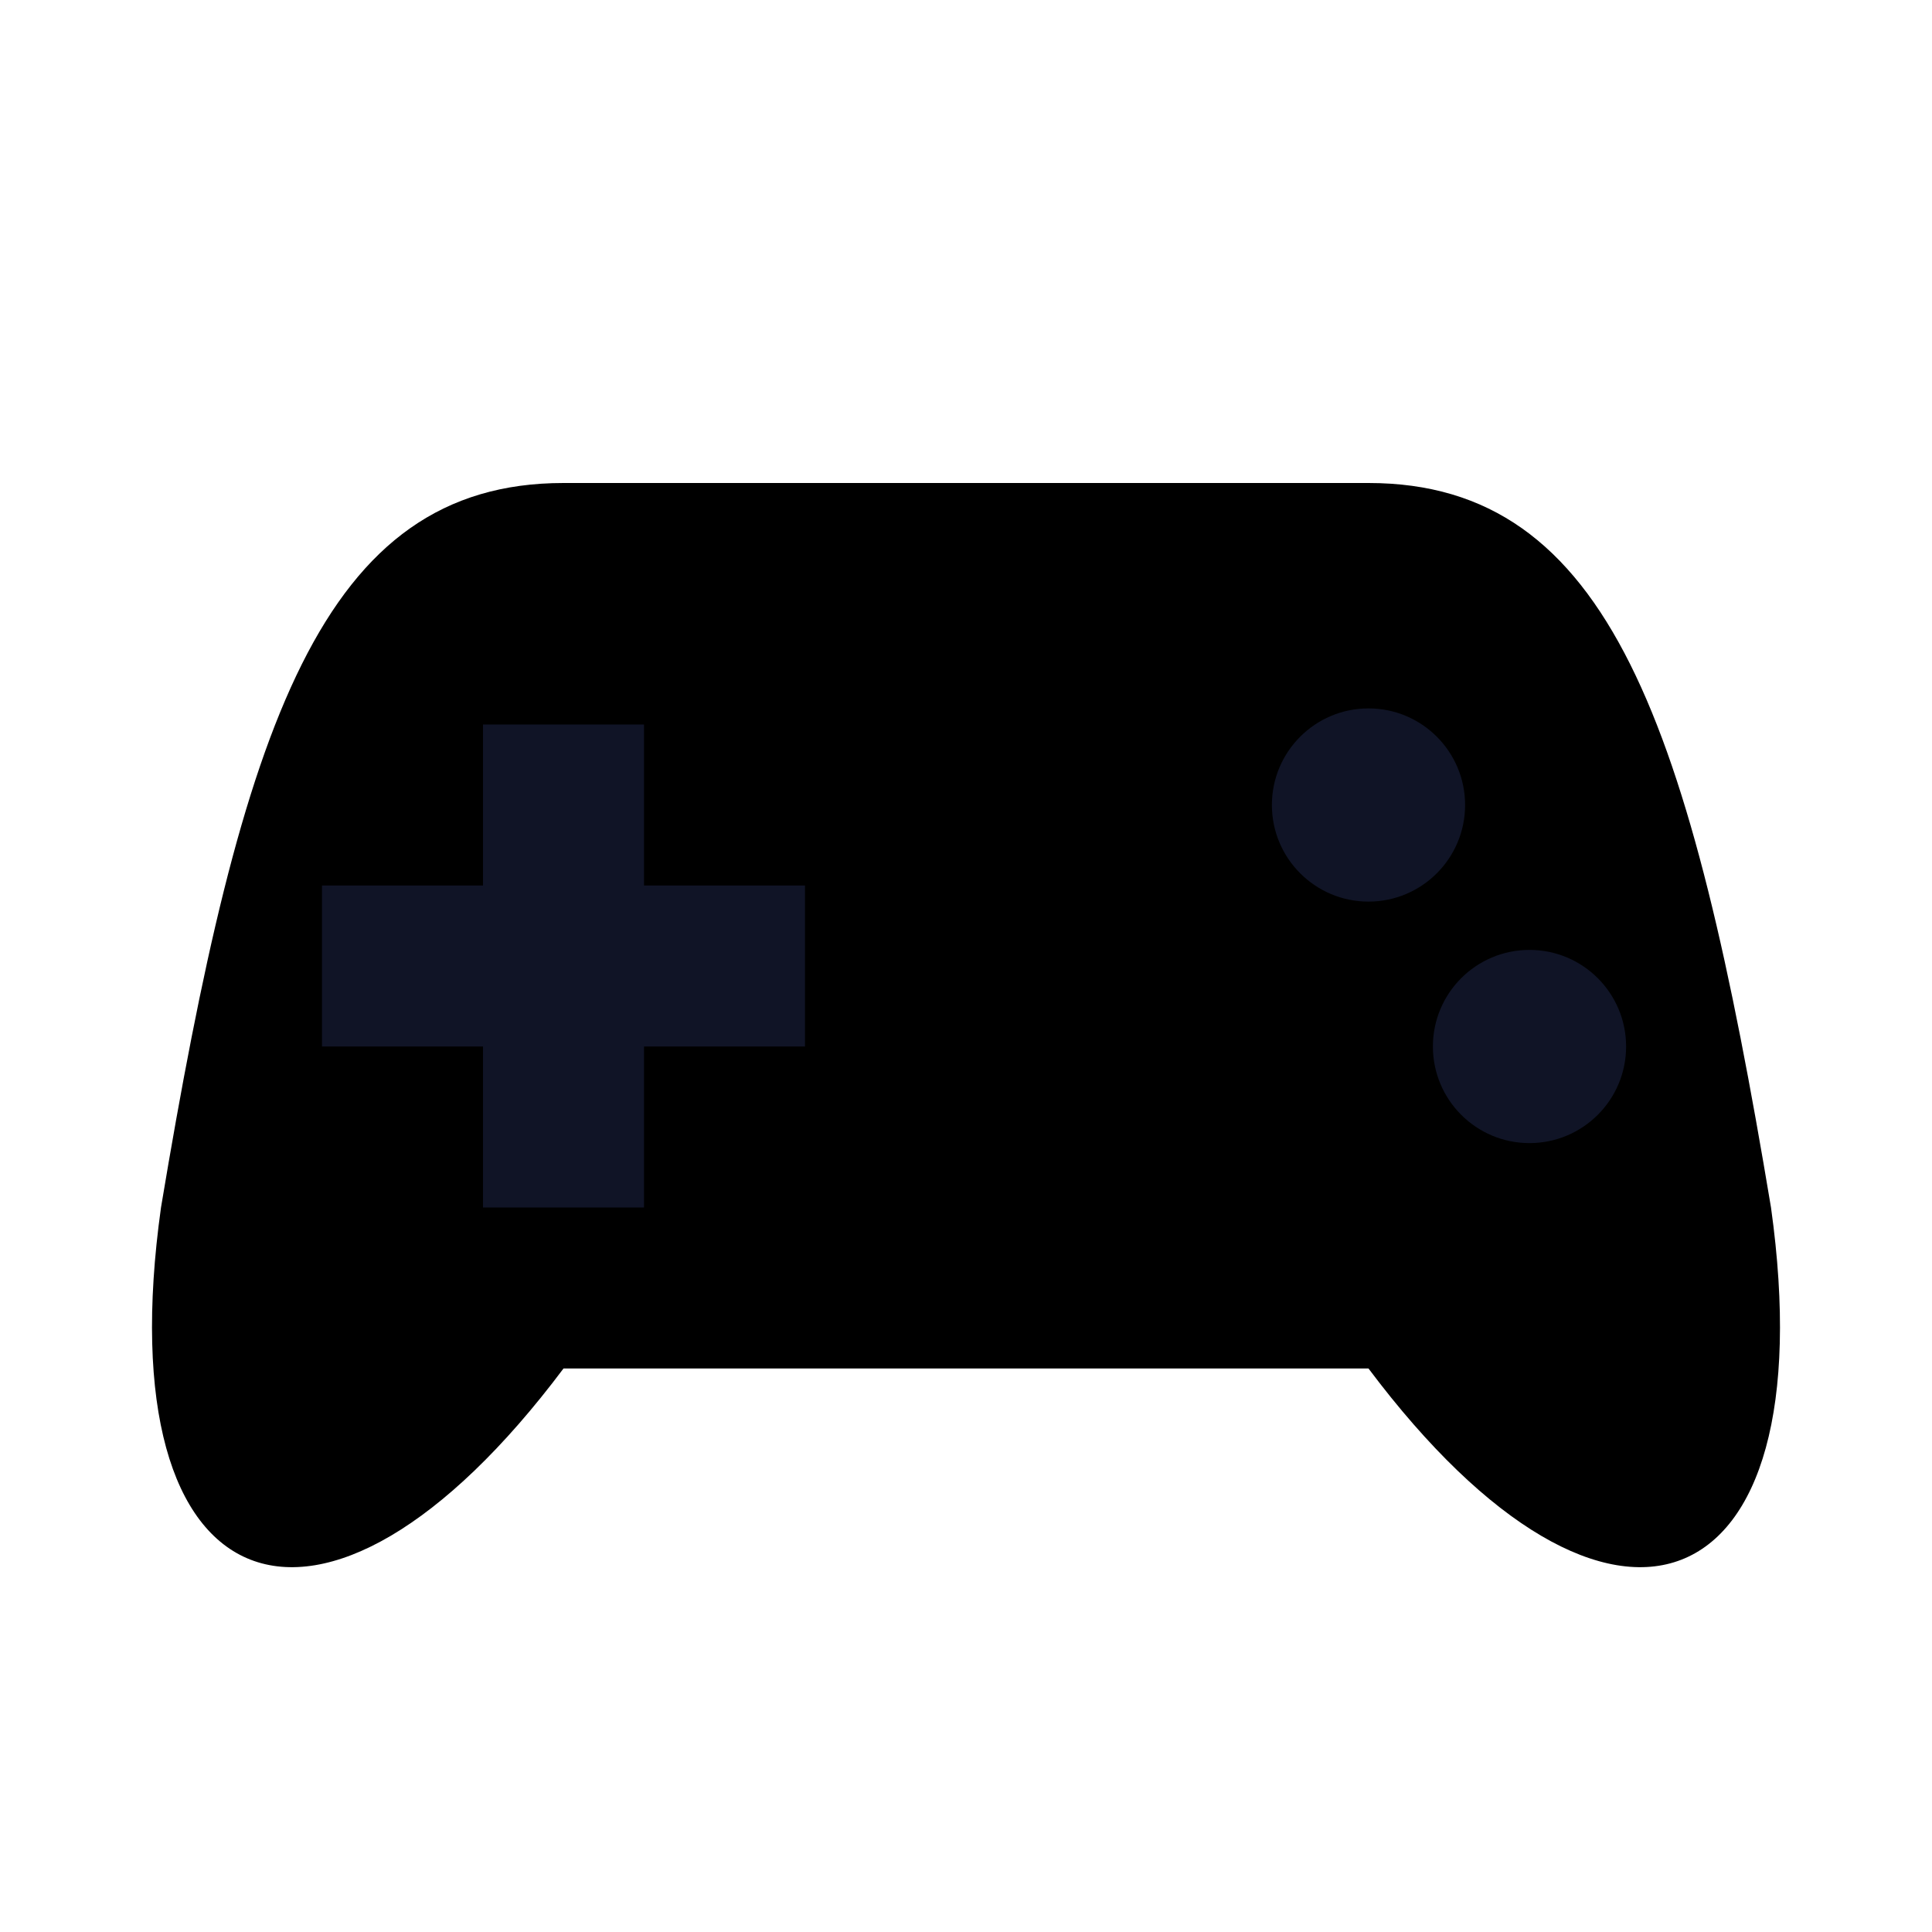
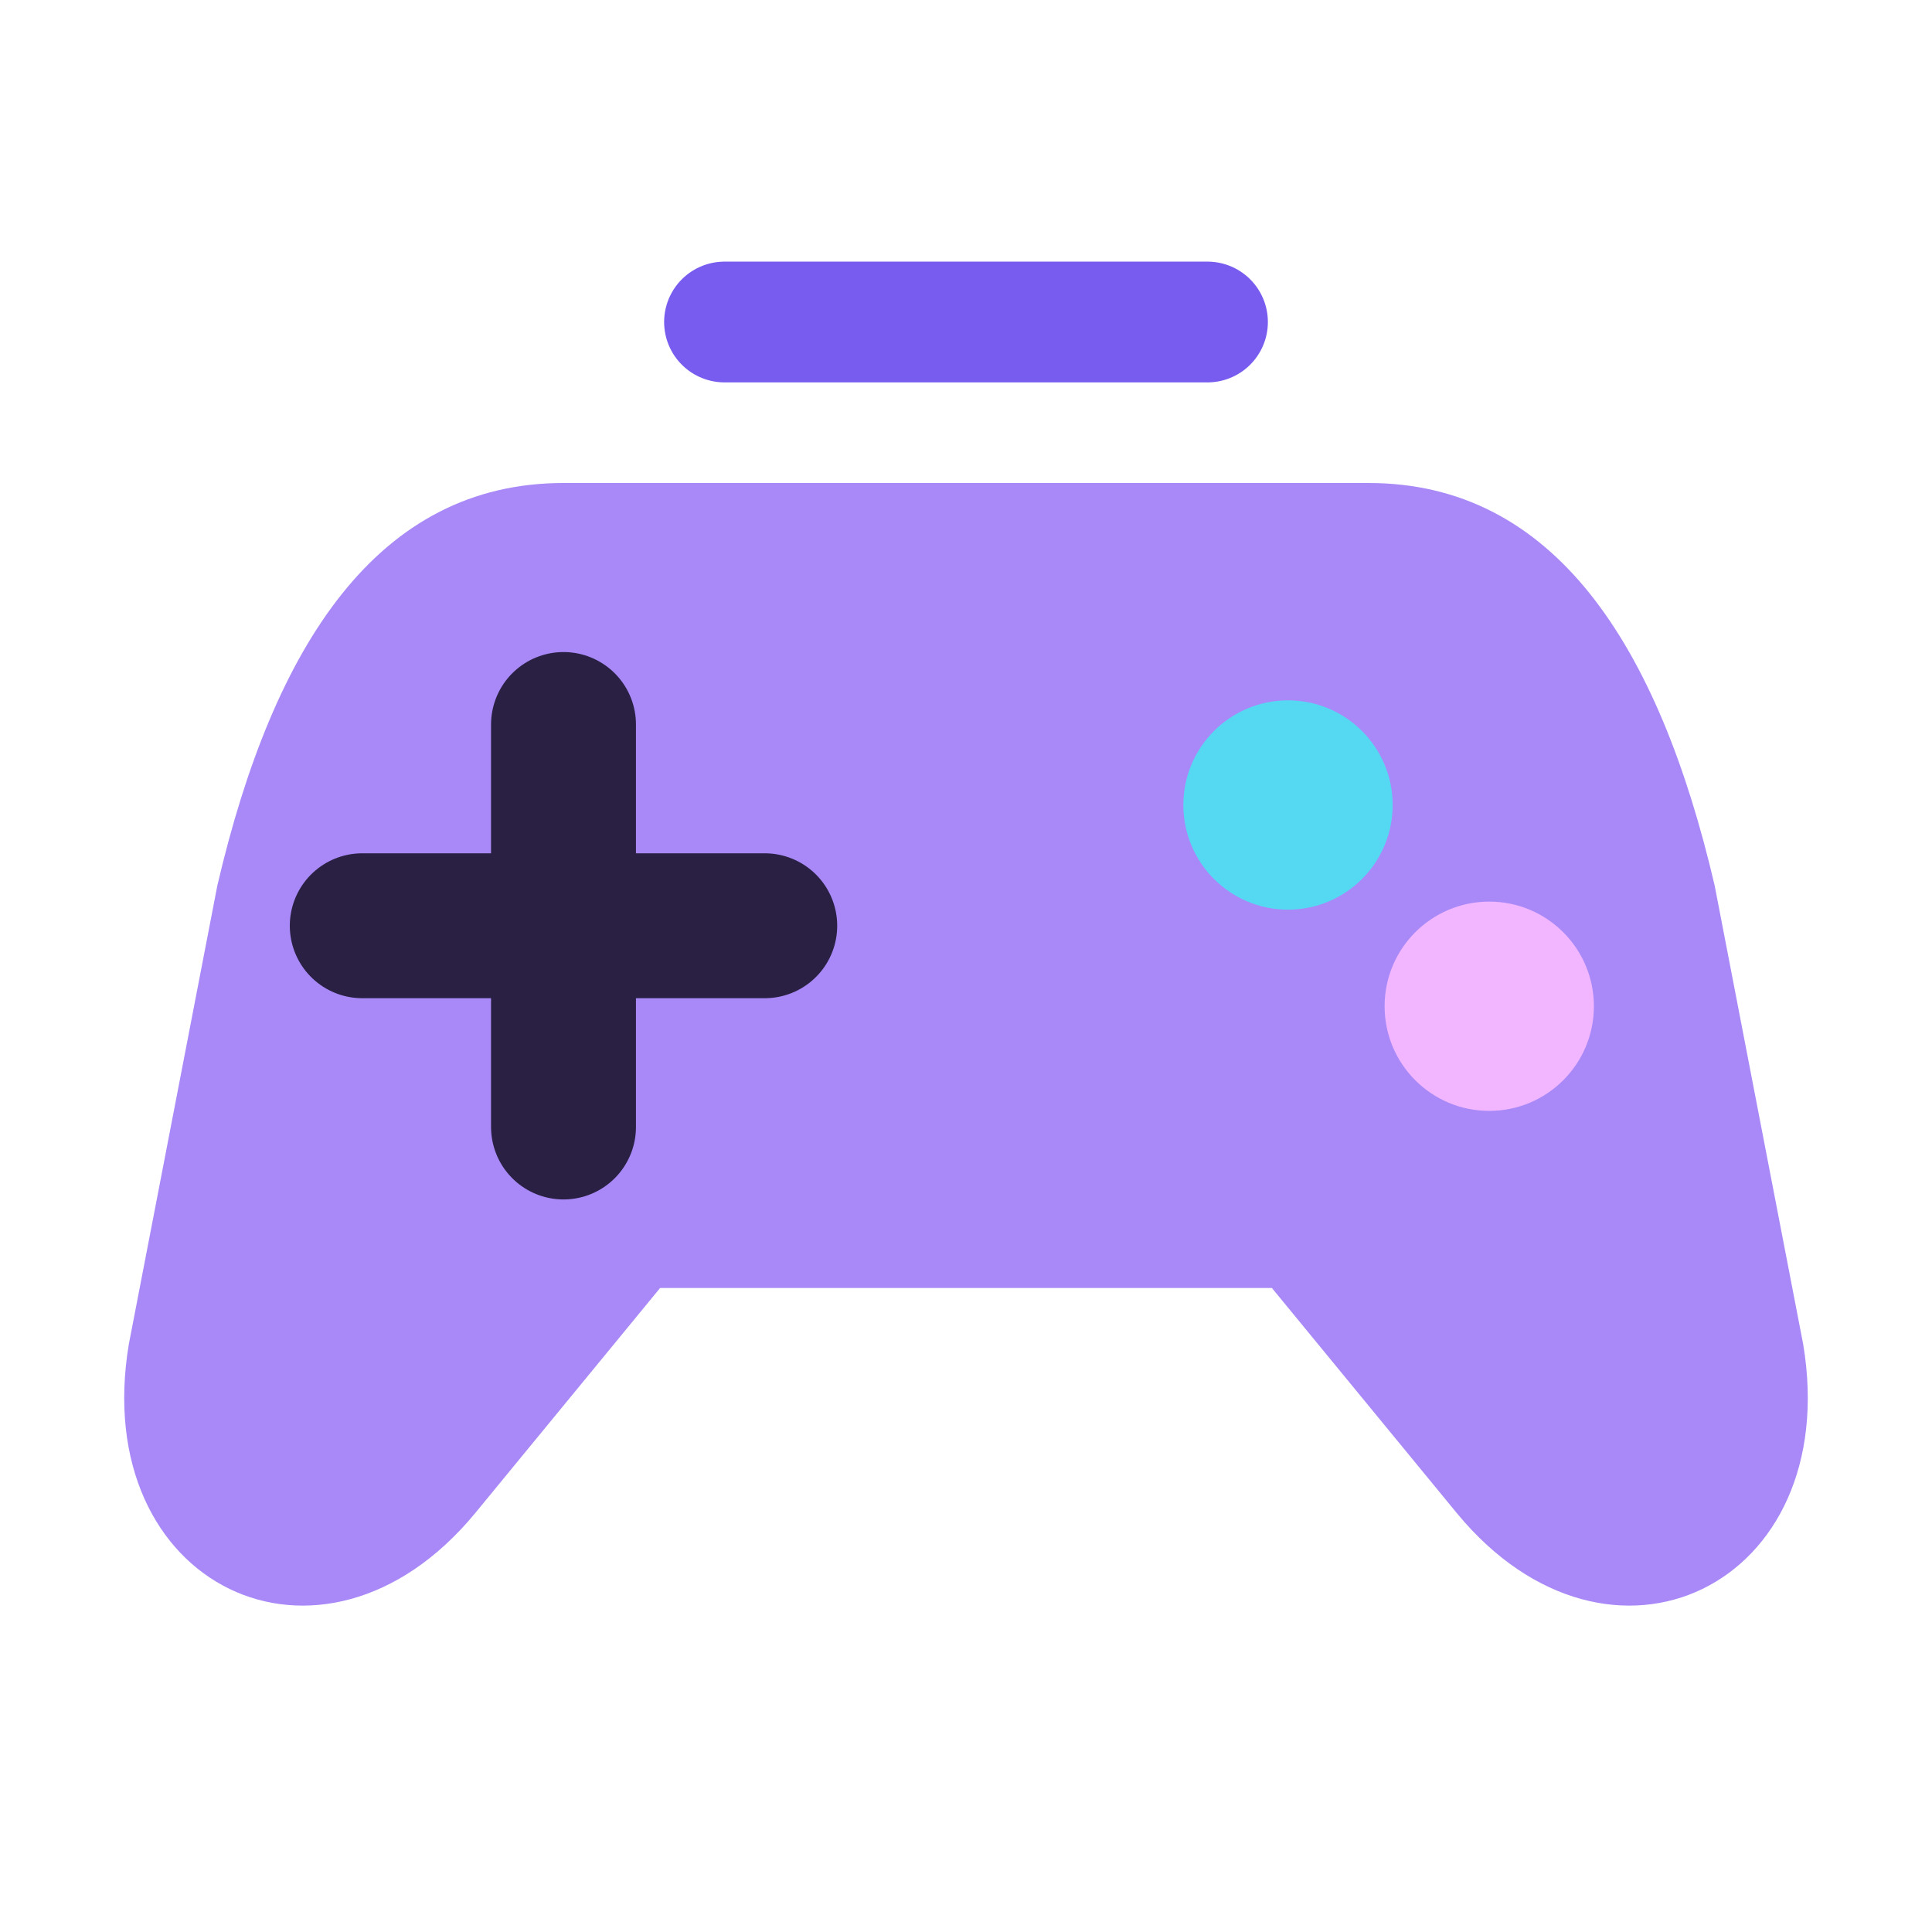
<svg xmlns="http://www.w3.org/2000/svg" viewBox="0 0 24 24">
-   <path d="M7 6h10c3 0 4 3 5 9 .7 5-2 6-5 2H7c-3 4-5.7 3-5-2C3 9 4 6 7 6Z" fill="currentColor" />
-   <path d="M7 9v6m-3-3h6" stroke="#101426" stroke-width="2" />
-   <circle cx="17" cy="10" r="1.2" fill="#101426" />
-   <circle cx="19" cy="13" r="1.2" fill="#101426" />
+   <path d="M7 6h10c2.3 0 3.6 2 4.3 5l1.1 5.7c.5 3-2.4 4.4-4.3 2.1L15.8 16H8.2l-2.3 2.8c-1.9 2.3-4.8.9-4.3-2.1L2.7 11C3.4 8 4.7 6 7 6Z" fill="#a889f7" />
+   <path d="M7 9v5m-2.5-2.5h5" stroke="#292044" stroke-width="1.8" stroke-linecap="round" />
+   <circle cx="16" cy="10" r="1.3" fill="#55d9f3" />
+   <circle cx="18.5" cy="12.5" r="1.3" fill="#f1b6ff" />
+   <path d="M9 4h6" stroke="#785cf0" stroke-width="1.5" stroke-linecap="round" />
</svg>
